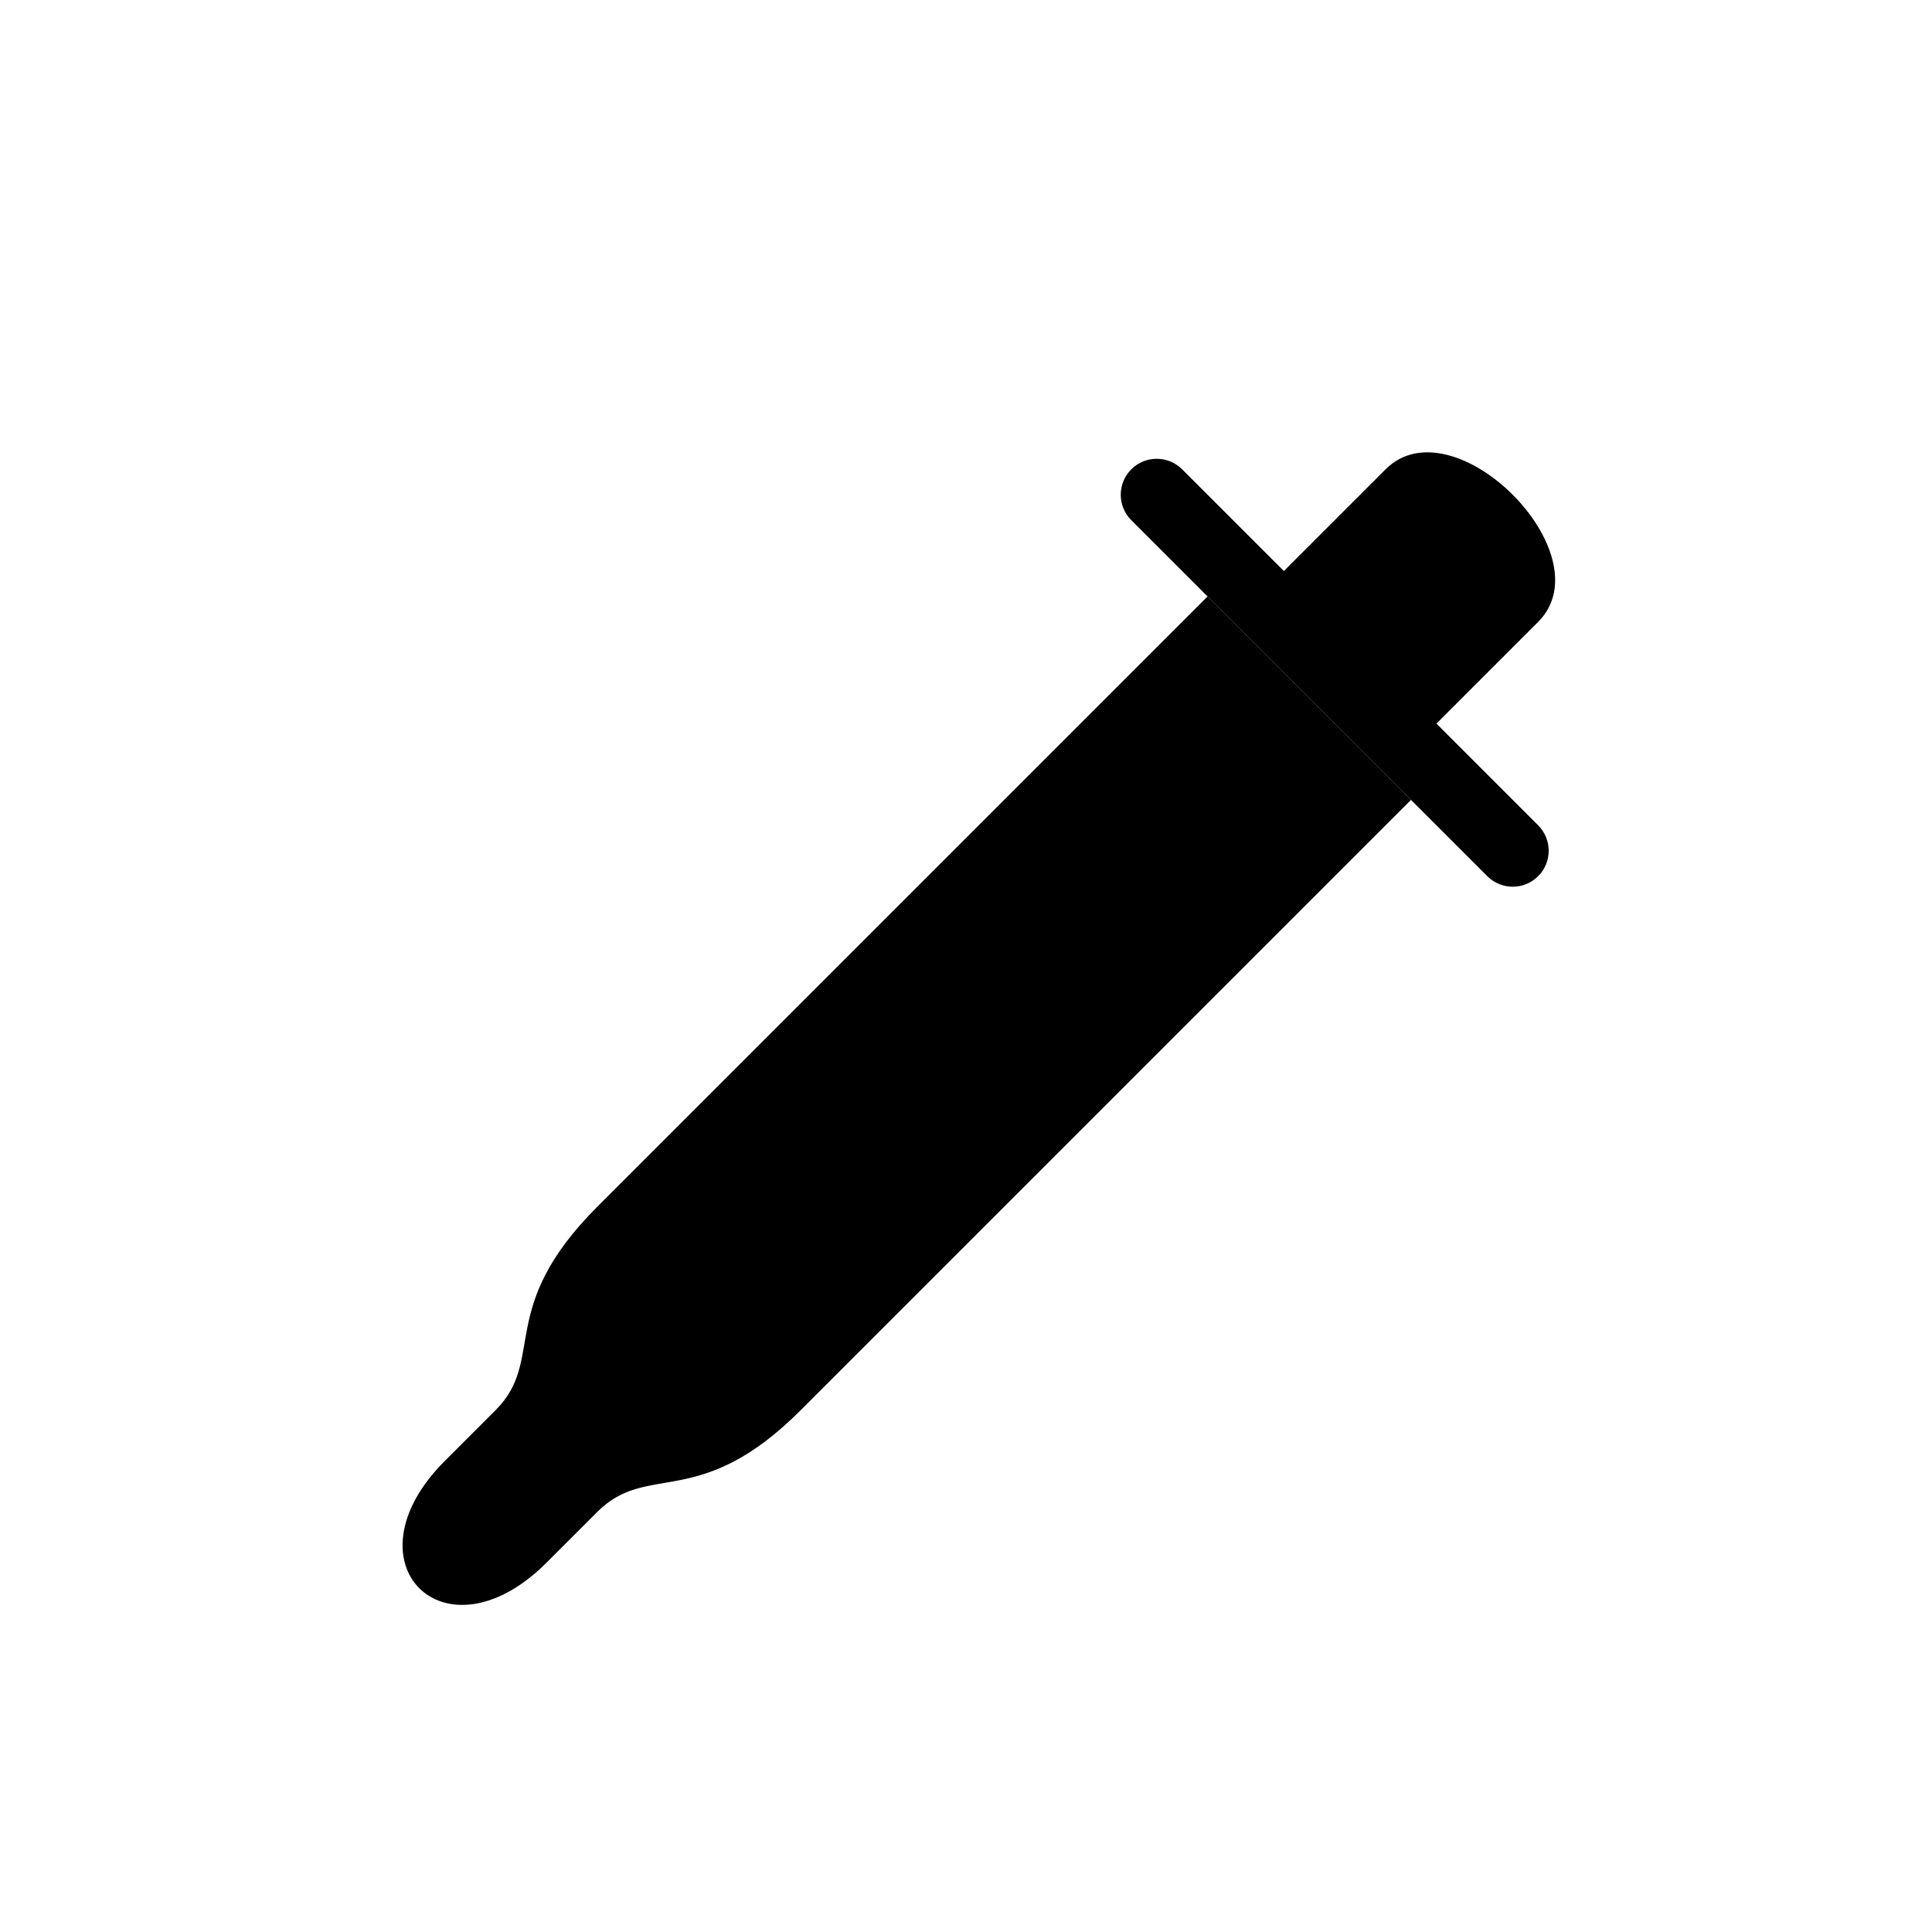
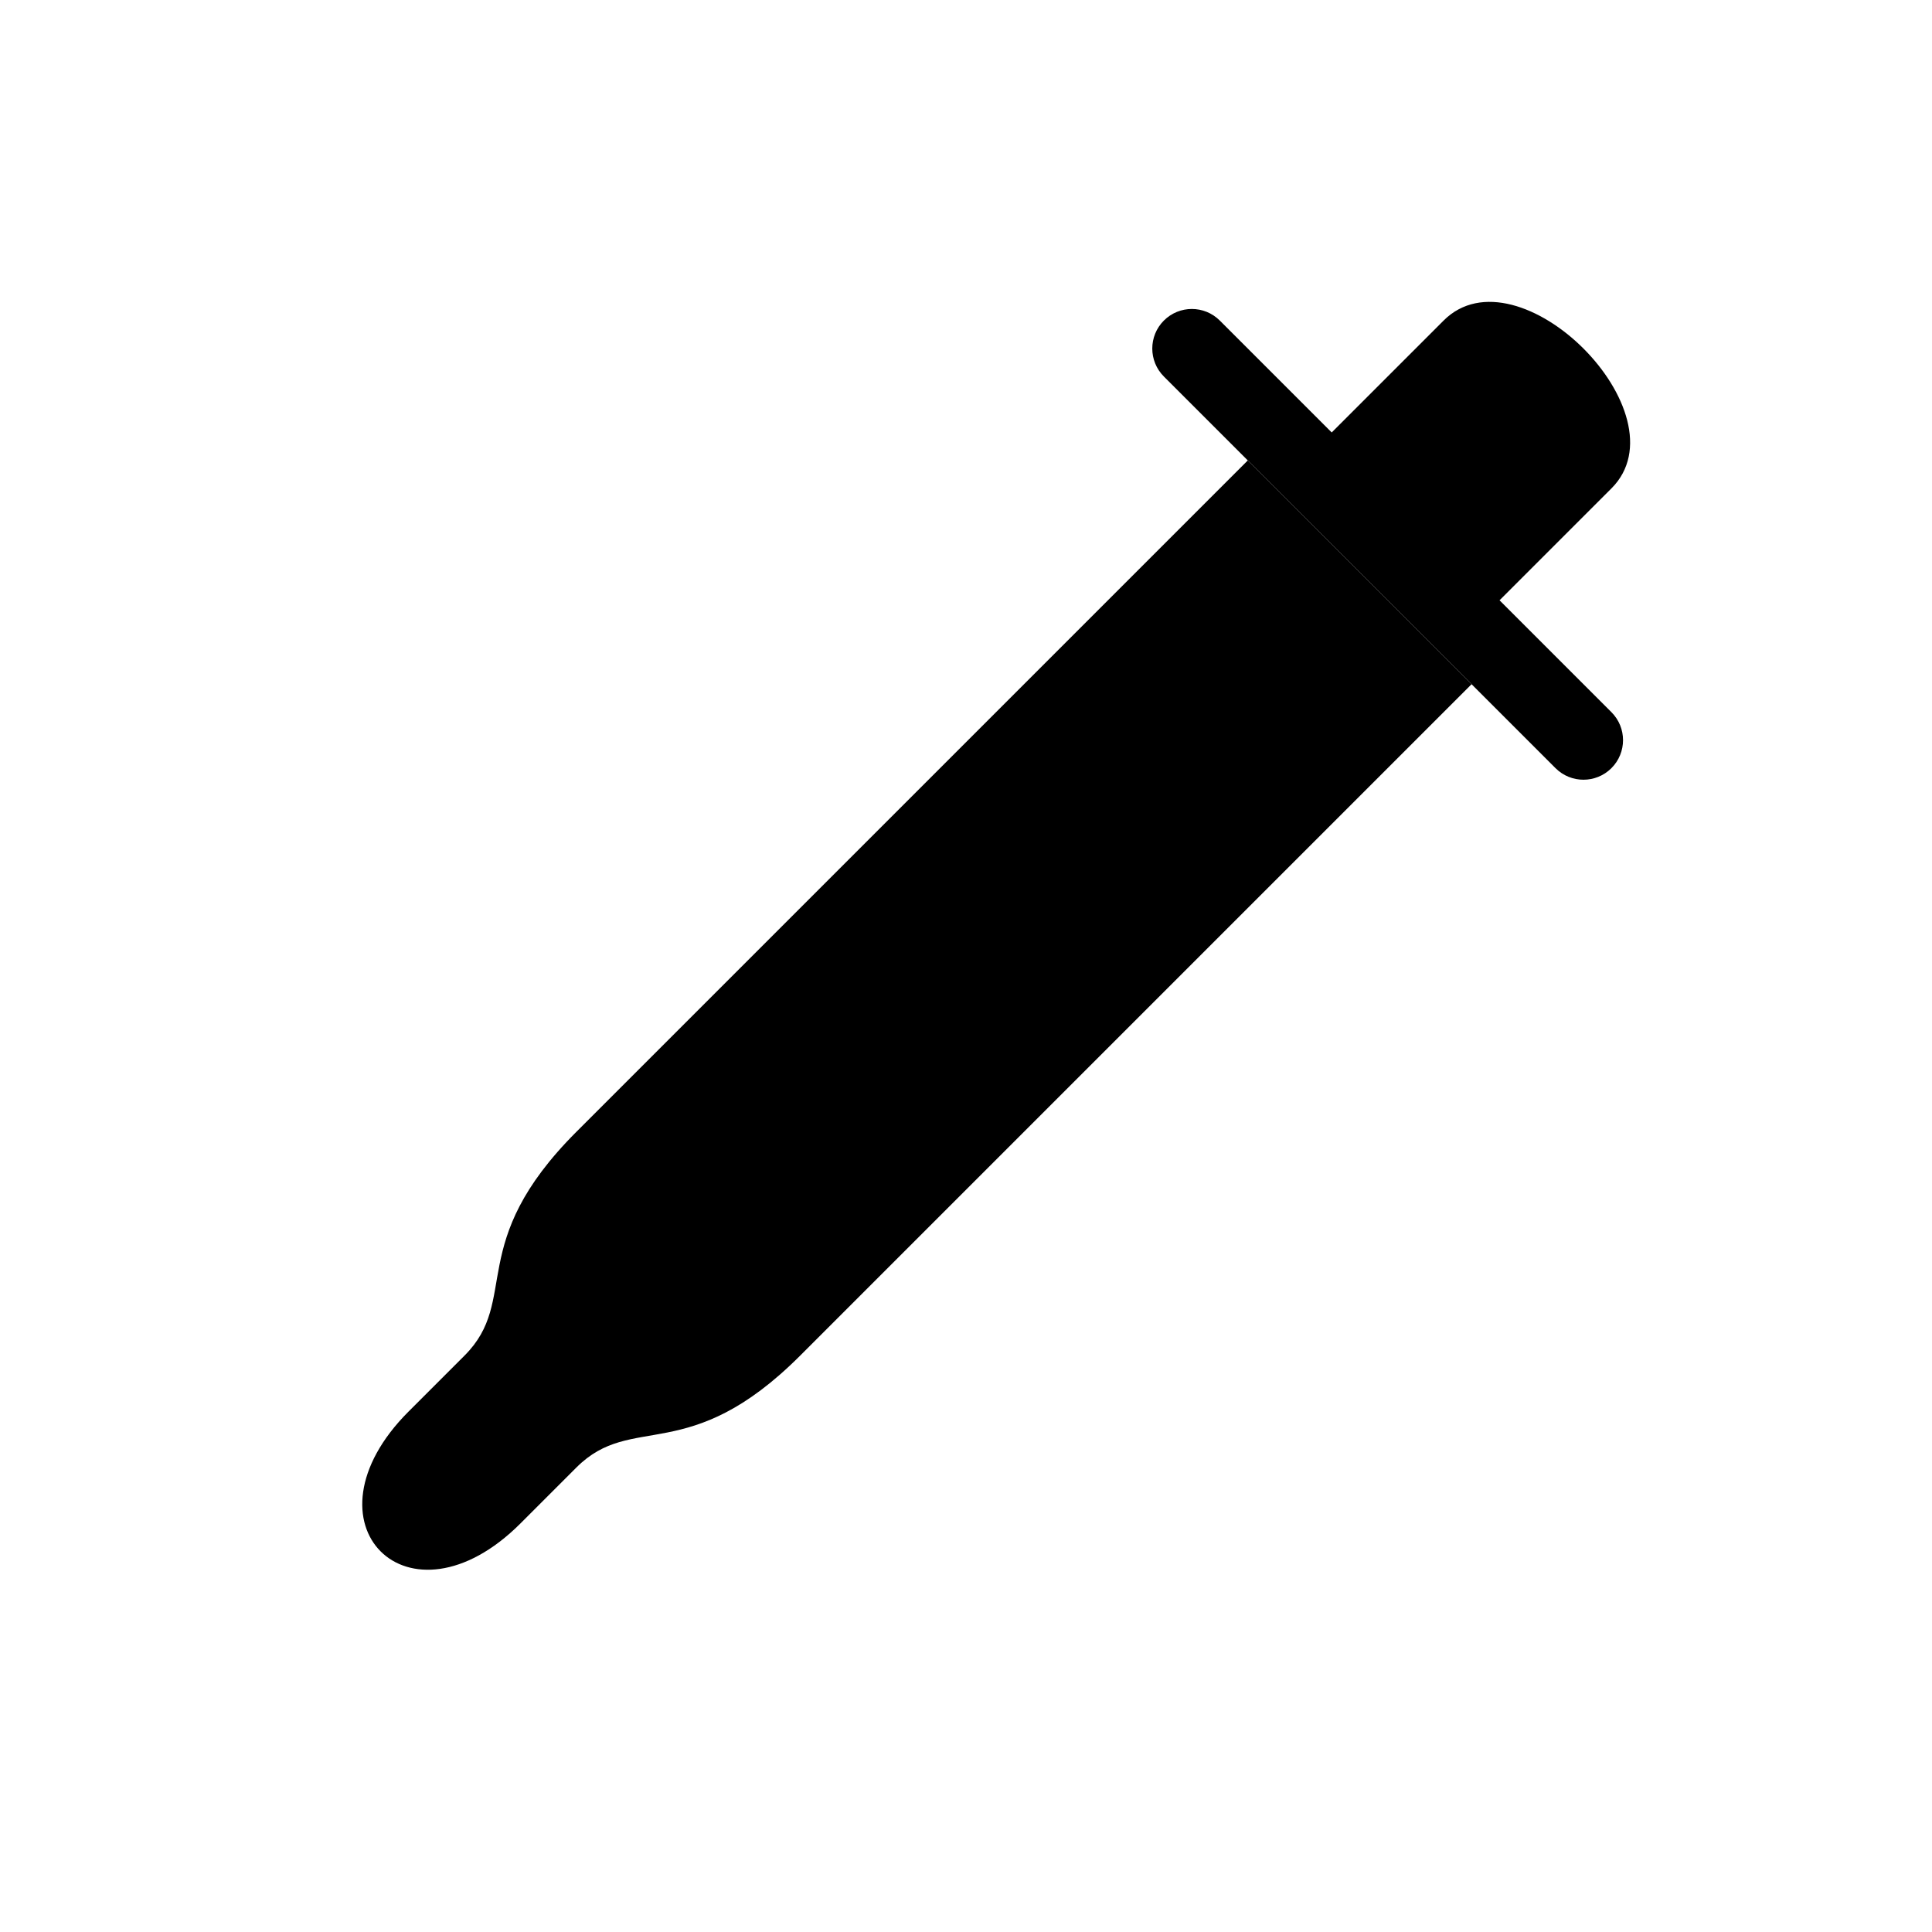
<svg xmlns="http://www.w3.org/2000/svg" viewBox="0 0 320 320">
  <g id="color">
-     <g id="pipette">
-       <path d="M254.767,136.699l-16.847-16.847c4.914-4.914,11.231-11.232,16.847-16.847,11.231-11.232-14.04-36.503-25.271-25.271-5.616,5.616-11.933,11.934-16.847,16.847L195.801,77.734a5.956,5.956,0,0,0-8.424,0h0a5.956,5.956,0,0,0,0,8.424l16.847,16.847h0l25.271,25.271h0l16.847,16.847a5.956,5.956,0,0,0,8.424,0h0A5.956,5.956,0,0,0,254.767,136.699Z" class="fill" />
-       <path d="M233.707,132.488,132.623,233.572c-16.847,16.847-25.271,8.424-33.695,16.847l-8.424,8.424c-16.847,16.847-33.695,0-16.847-16.847l8.424-8.424c8.424-8.424,0-16.847,16.847-33.695L200.012,98.793Z" class="outline" />
-     </g>
+     <path d="M266.905,127.227h0a6.552,6.552,0,0,1-9.266,0l-18.533-18.533h0L211.306,80.895h0L192.773,62.362a6.552,6.552,0,0,1,0-9.267h0a6.552,6.552,0,0,1,9.266,0l18.533,18.533c5.406-5.405,12.355-12.355,18.533-18.533C251.461,40.74,279.26,68.539,266.905,80.895c-6.178,6.178-13.127,13.127-18.533,18.533L266.905,117.96A6.552,6.552,0,0,1,266.905,127.227Z" class="fill" />
+     <path d="M206.673,76.261,95.476,187.458c-18.533,18.533-9.266,27.799-18.533,37.066l-9.266,9.266c-18.533,18.533,0,37.066,18.533,18.533l9.266-9.266c9.266-9.266,18.533,0,37.066-18.533L243.739,113.327Z" class="outline" />
  </g>
</svg>
